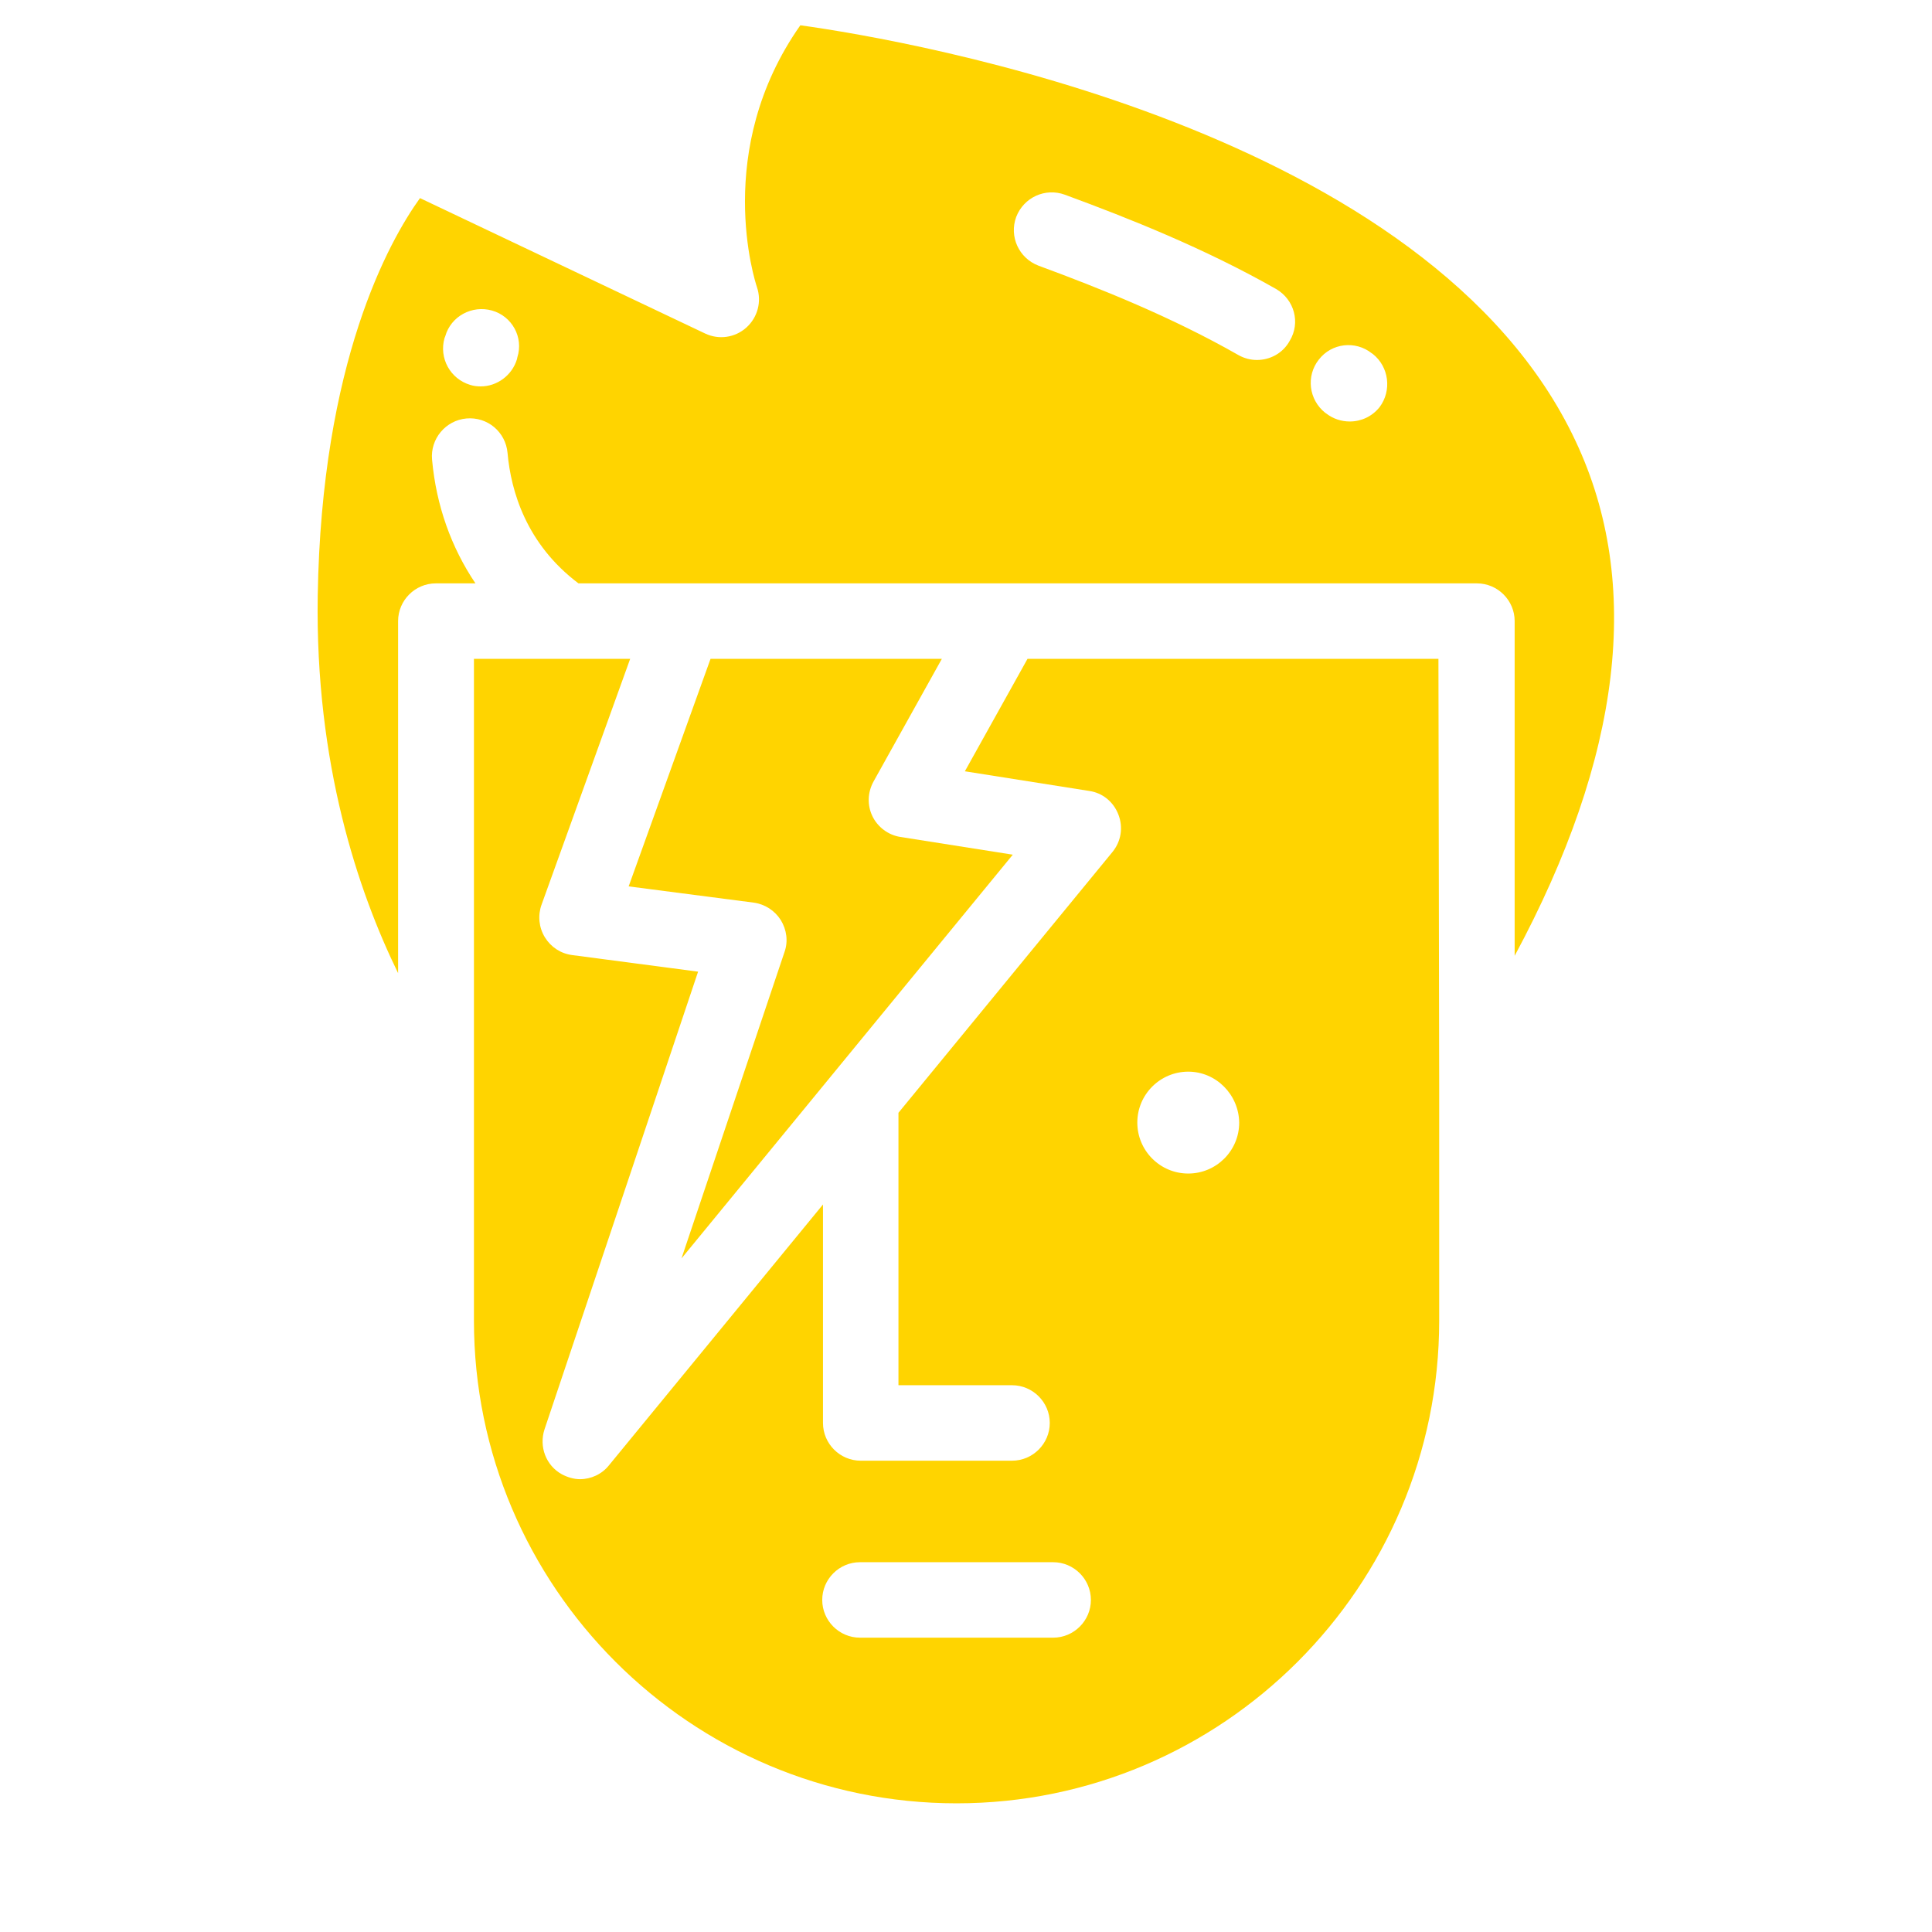
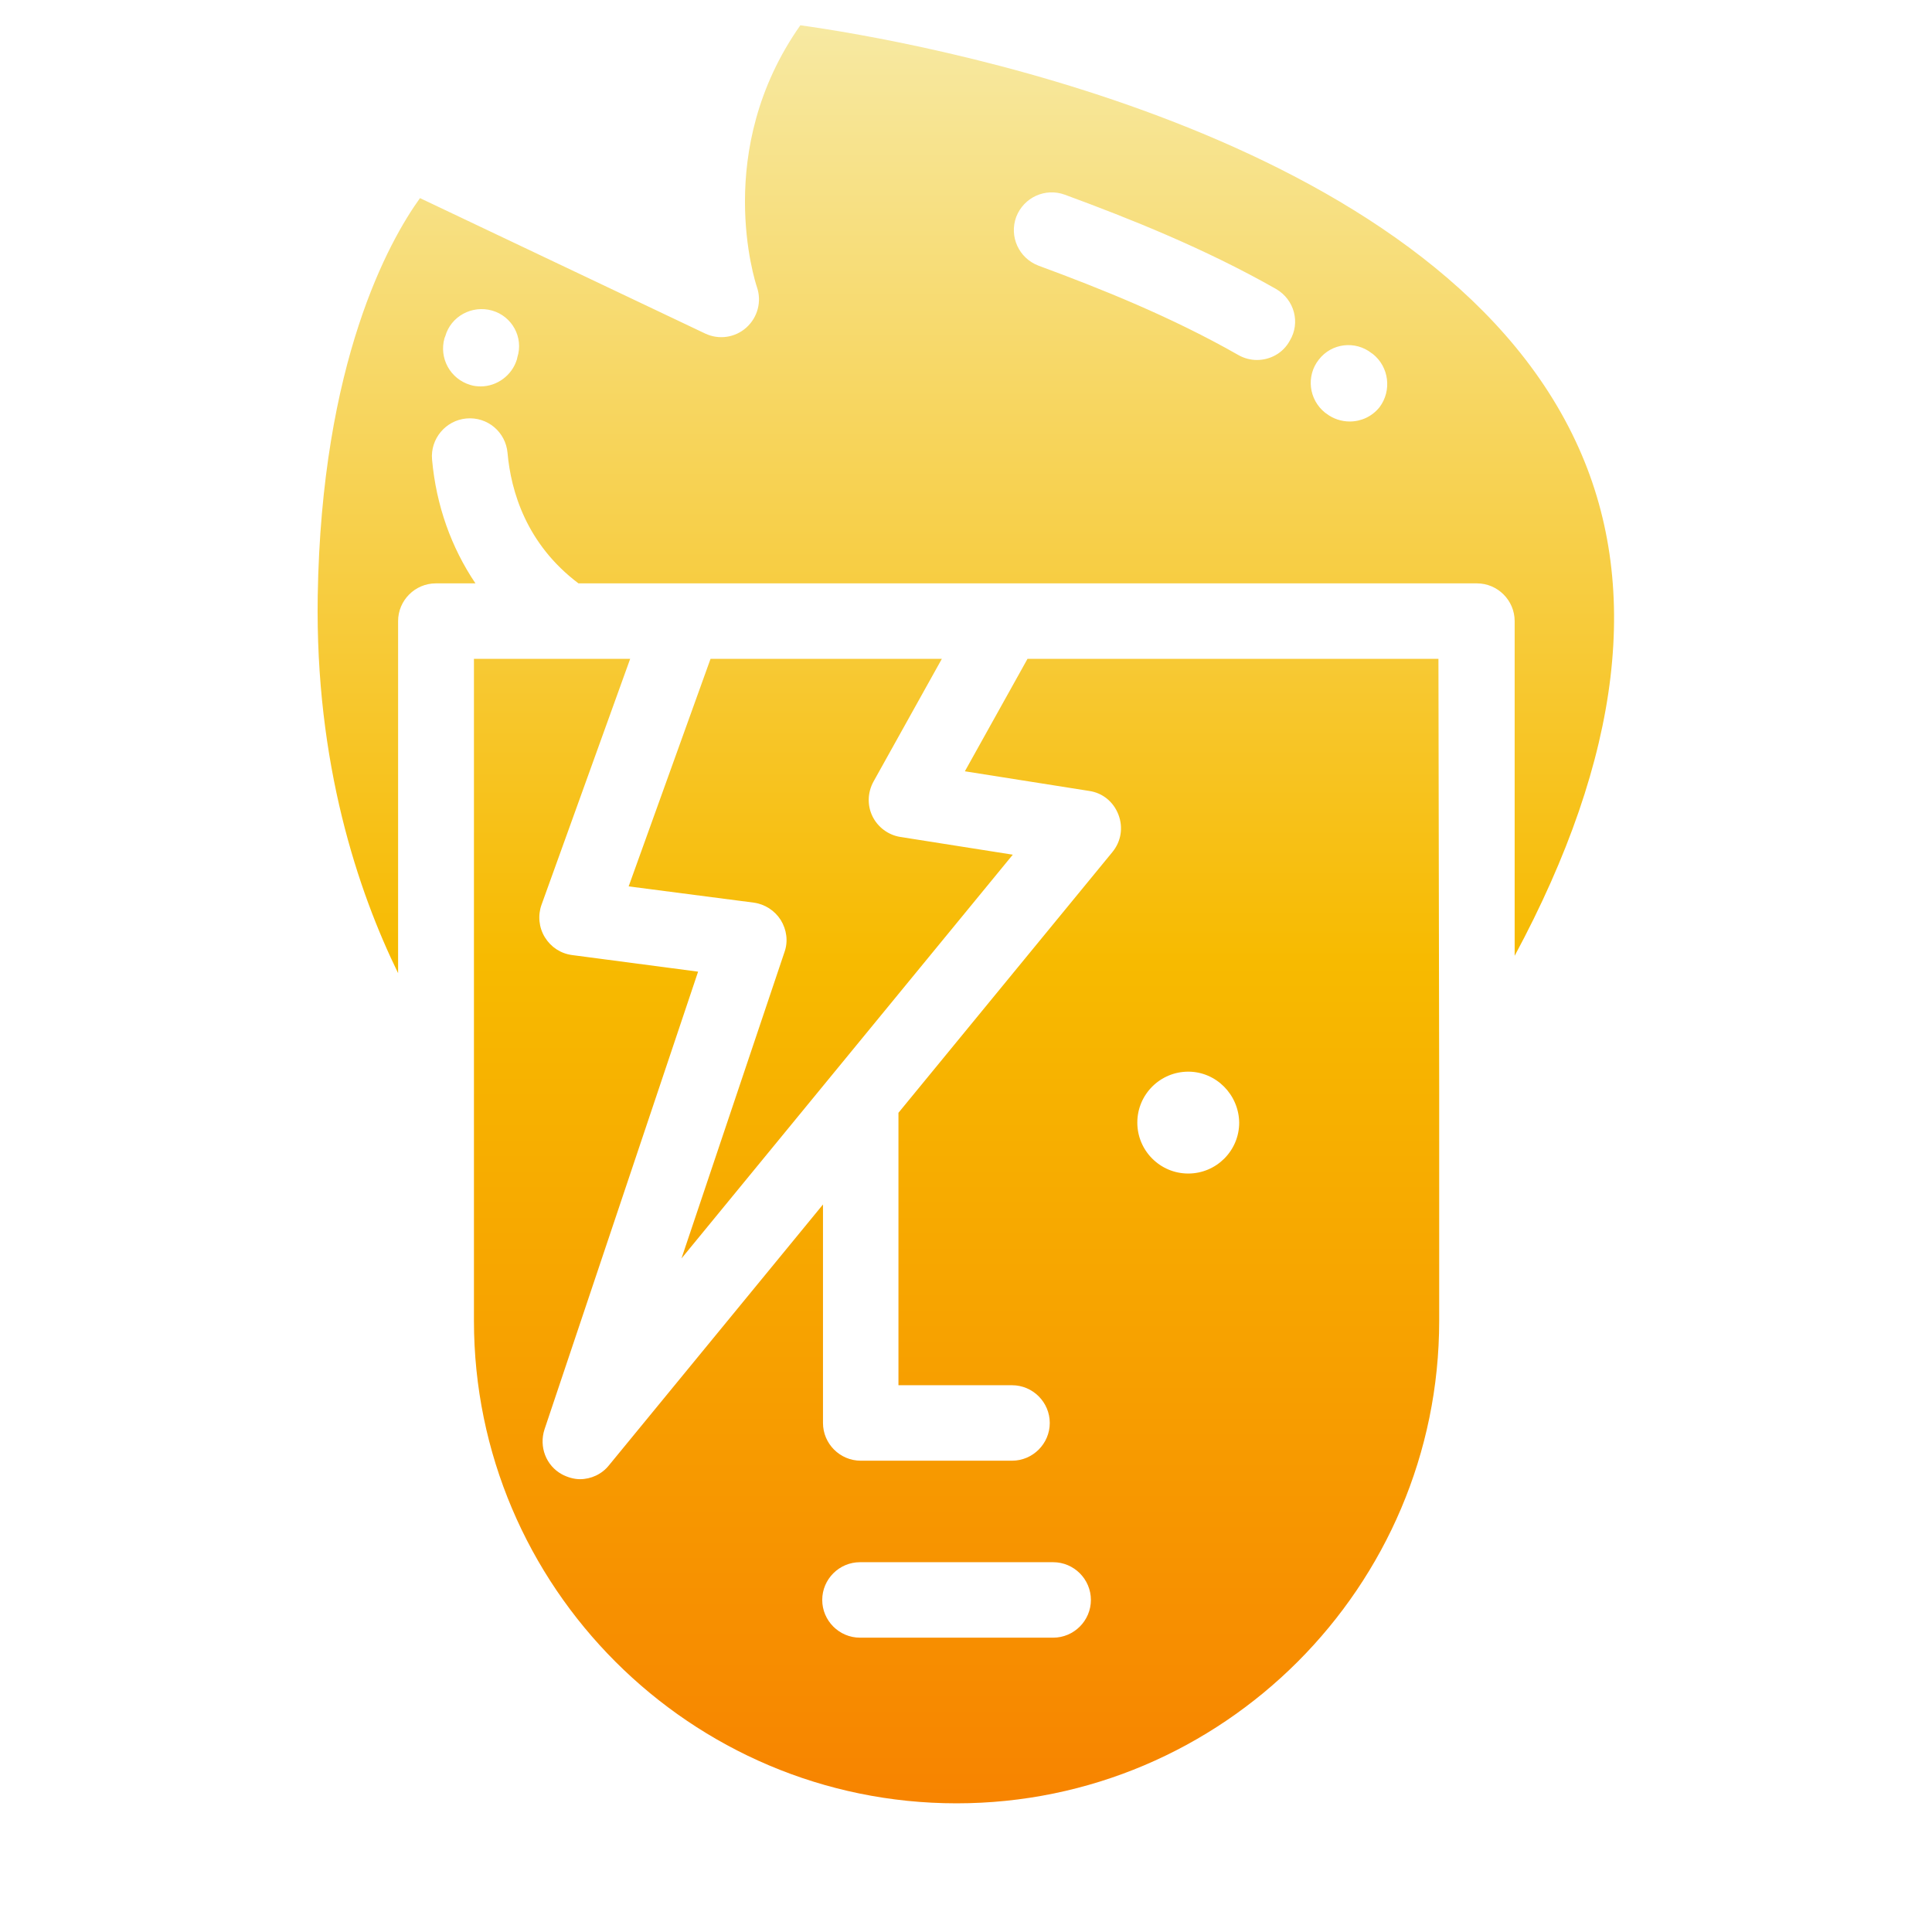
<svg xmlns="http://www.w3.org/2000/svg" version="1.1" id="Layer_1" x="0px" y="0px" viewBox="0 0 512 512" style="enable-background:new 0 0 512 512;" xml:space="preserve">
  <style type="text/css">
- 	.st0{fill:#FFD400;}
+ 	.st0{fill:url(#SVGID_1_);}
</style>
-   <path class="st0" d="M231.2,216.3c1.4,2.9,4.2,5,7.4,5.5l29.8,4.7l-87.8,107l27.3-81.2c1-2.8,0.6-5.9-1-8.5  c-1.6-2.5-4.2-4.2-7.2-4.6l-33.1-4.3l21.7-60.3h61.3l-18.1,32.5C229.9,210,229.8,213.4,231.2,216.3z" />
-   <g>
-     <path class="st0" d="M417.6,117C379,34.5,241.6,10.8,212.1,6.7c-23.3,33.1-12,67.9-11.5,69.4c1.3,3.8,0.2,8-2.8,10.7   s-7.3,3.3-10.9,1.6l-75.6-35.9c-8.2,11.4-26.1,43.4-27.1,105.4c-0.7,44.5,10.7,78.3,21.3,100v-93.3c0-5.5,4.5-10,10-10H126   c-6.4-9.5-10.4-20.6-11.5-32.8c-0.5-5.5,3.6-10.4,9.1-10.9c5.6-0.5,10.4,3.6,10.9,9.1c0.9,10.2,5,24.2,18.8,34.6h28h85.3h124.8   c5.5,0,10,4.5,10,10v88.7C429.8,200.5,435.3,154.7,417.6,117z M137.1,94.7l-0.1,0.5c-1.3,4.3-5.3,7.2-9.6,7.2   c-0.9,0-1.9-0.1-2.8-0.4c-5.3-1.6-8.3-7.1-6.8-12.4l0.2-0.5c1.5-5.3,7.1-8.3,12.4-6.8C135.7,83.8,138.8,89.4,137.1,94.7z    M341.8,90.3c-1.8,3.3-5.2,5.1-8.7,5.1c-1.6,0-3.3-0.4-4.9-1.3c-17.7-10.1-36.7-17.7-53-23.7c-5.2-2-7.8-7.7-5.9-12.9   c2-5.2,7.7-7.8,12.9-5.9c17.1,6.3,37,14.2,56,25C343,79.4,344.7,85.5,341.8,90.3z M365.6,107.9c-2,2.5-4.9,3.8-7.9,3.8   c-2.2,0-4.4-0.7-6.2-2.1l-0.3-0.2c-4.4-3.5-5.1-9.8-1.7-14.1c3.4-4.4,9.7-5.1,14-1.7l0.3,0.2C368.1,97.2,368.9,103.5,365.6,107.9z" />
-     <path class="st0" d="M381.2,174.6H272.3l-16.6,29.8l32.9,5.2c3.6,0.5,6.5,2.9,7.8,6.3c1.3,3.4,0.7,7.1-1.6,9.9l-56.7,69.1v72.2   h30.1c5.5,0,10,4.5,10,10s-4.5,10-10,10h-40.1c-5.5,0-10-4.5-10-10v-57.9l-56.7,69.1c-1.9,2.4-4.8,3.7-7.7,3.7   c-1.6,0-3.3-0.5-4.8-1.3c-4.2-2.3-6.1-7.3-4.6-11.9L185,257.5l-33.4-4.4c-3-0.4-5.6-2.1-7.2-4.7c-1.6-2.6-1.9-5.8-0.9-8.6   l23.5-65.2h-16.9h-24.5V350c0,70.5,57.4,127.9,127.9,127.9S381.4,420.5,381.4,350v-60.8c0,0,0,0,0-0.1L381.2,174.6z M279.1,434   h-51.2c-5.5,0-10-4.5-10-10s4.5-10,10-10h51.2c5.5,0,10,4.5,10,10S284.6,434,279.1,434z M314.9,311c-7.5,0-13.5-6.1-13.5-13.5   c0-7.5,6.1-13.5,13.5-13.5s13.4,6.1,13.5,13.5C328.4,305,322.3,311,314.9,311z" />
-   </g>
+   <linearGradient id="SVGID_1_" gradientUnits="userSpaceOnUse" x1="255.957" y1="504.3" x2="255.957" y2="-37" gradientTransform="matrix(1 0 0 -1 0 511)">
+     <stop offset="0" style="stop-color:#F7E9A2" />
+     <stop offset="0.459" style="stop-color:#F7BA00" />
+     <stop offset="0.996" style="stop-color:#F77300" />
+   </linearGradient>
+   <path class="st0" d="M231.2,216.3c1.4,2.9,4.2,5,7.4,5.5l29.8,4.7l-87.8,107l27.3-81.2c1-2.8,0.6-5.9-1-8.5  c-1.6-2.5-4.2-4.2-7.2-4.6l-33.1-4.3l21.7-60.3h61.3l-18.1,32.5C229.9,210,229.8,213.4,231.2,216.3z M417.6,117  C379,34.5,241.6,10.8,212.1,6.7c-23.3,33.1-12,67.9-11.5,69.4c1.3,3.8,0.2,8-2.8,10.7s-7.3,3.3-10.9,1.6l-75.6-35.9  c-8.2,11.4-26.1,43.4-27.1,105.4c-0.7,44.5,10.7,78.3,21.3,100v-93.3c0-5.5,4.5-10,10-10H126c-6.4-9.5-10.4-20.6-11.5-32.8  c-0.5-5.5,3.6-10.4,9.1-10.9c5.6-0.5,10.4,3.6,10.9,9.1c0.9,10.2,5,24.2,18.8,34.6h28h85.3h124.8c5.5,0,10,4.5,10,10v88.7  C429.8,200.5,435.3,154.7,417.6,117z M137.1,94.7l-0.1,0.5c-1.3,4.3-5.3,7.2-9.6,7.2c-0.9,0-1.9-0.1-2.8-0.4  c-5.3-1.6-8.3-7.1-6.8-12.4l0.2-0.5c1.5-5.3,7.1-8.3,12.4-6.8C135.7,83.8,138.8,89.4,137.1,94.7z M341.8,90.3  c-1.8,3.3-5.2,5.1-8.7,5.1c-1.6,0-3.3-0.4-4.9-1.3c-17.7-10.1-36.7-17.7-53-23.7c-5.2-2-7.8-7.7-5.9-12.9c2-5.2,7.7-7.8,12.9-5.9  c17.1,6.3,37,14.2,56,25C343,79.4,344.7,85.5,341.8,90.3z M365.6,107.9c-2,2.5-4.9,3.8-7.9,3.8c-2.2,0-4.4-0.7-6.2-2.1l-0.3-0.2  c-4.4-3.5-5.1-9.8-1.7-14.1c3.4-4.4,9.7-5.1,14-1.7l0.3,0.2C368.1,97.2,368.9,103.5,365.6,107.9z M381.2,174.6H272.3l-16.6,29.8  l32.9,5.2c3.6,0.5,6.5,2.9,7.8,6.3c1.3,3.4,0.7,7.1-1.6,9.9l-56.7,69.1v72.2h30.1c5.5,0,10,4.5,10,10s-4.5,10-10,10h-40.1  c-5.5,0-10-4.5-10-10v-57.9l-56.7,69.1c-1.9,2.4-4.8,3.7-7.7,3.7c-1.6,0-3.3-0.5-4.8-1.3c-4.2-2.3-6.1-7.3-4.6-11.9L185,257.5  l-33.4-4.4c-3-0.4-5.6-2.1-7.2-4.7c-1.6-2.6-1.9-5.8-0.9-8.6l23.5-65.2h-16.9h-24.5V350c0,70.5,57.4,127.9,127.9,127.9  S381.4,420.5,381.4,350v-60.8c0,0,0,0,0-0.1L381.2,174.6z M279.1,434h-51.2c-5.5,0-10-4.5-10-10s4.5-10,10-10h51.2  c5.5,0,10,4.5,10,10S284.6,434,279.1,434z M314.9,311c-7.5,0-13.5-6.1-13.5-13.5c0-7.5,6.1-13.5,13.5-13.5s13.4,6.1,13.5,13.5  C328.4,305,322.3,311,314.9,311z" />
</svg>
